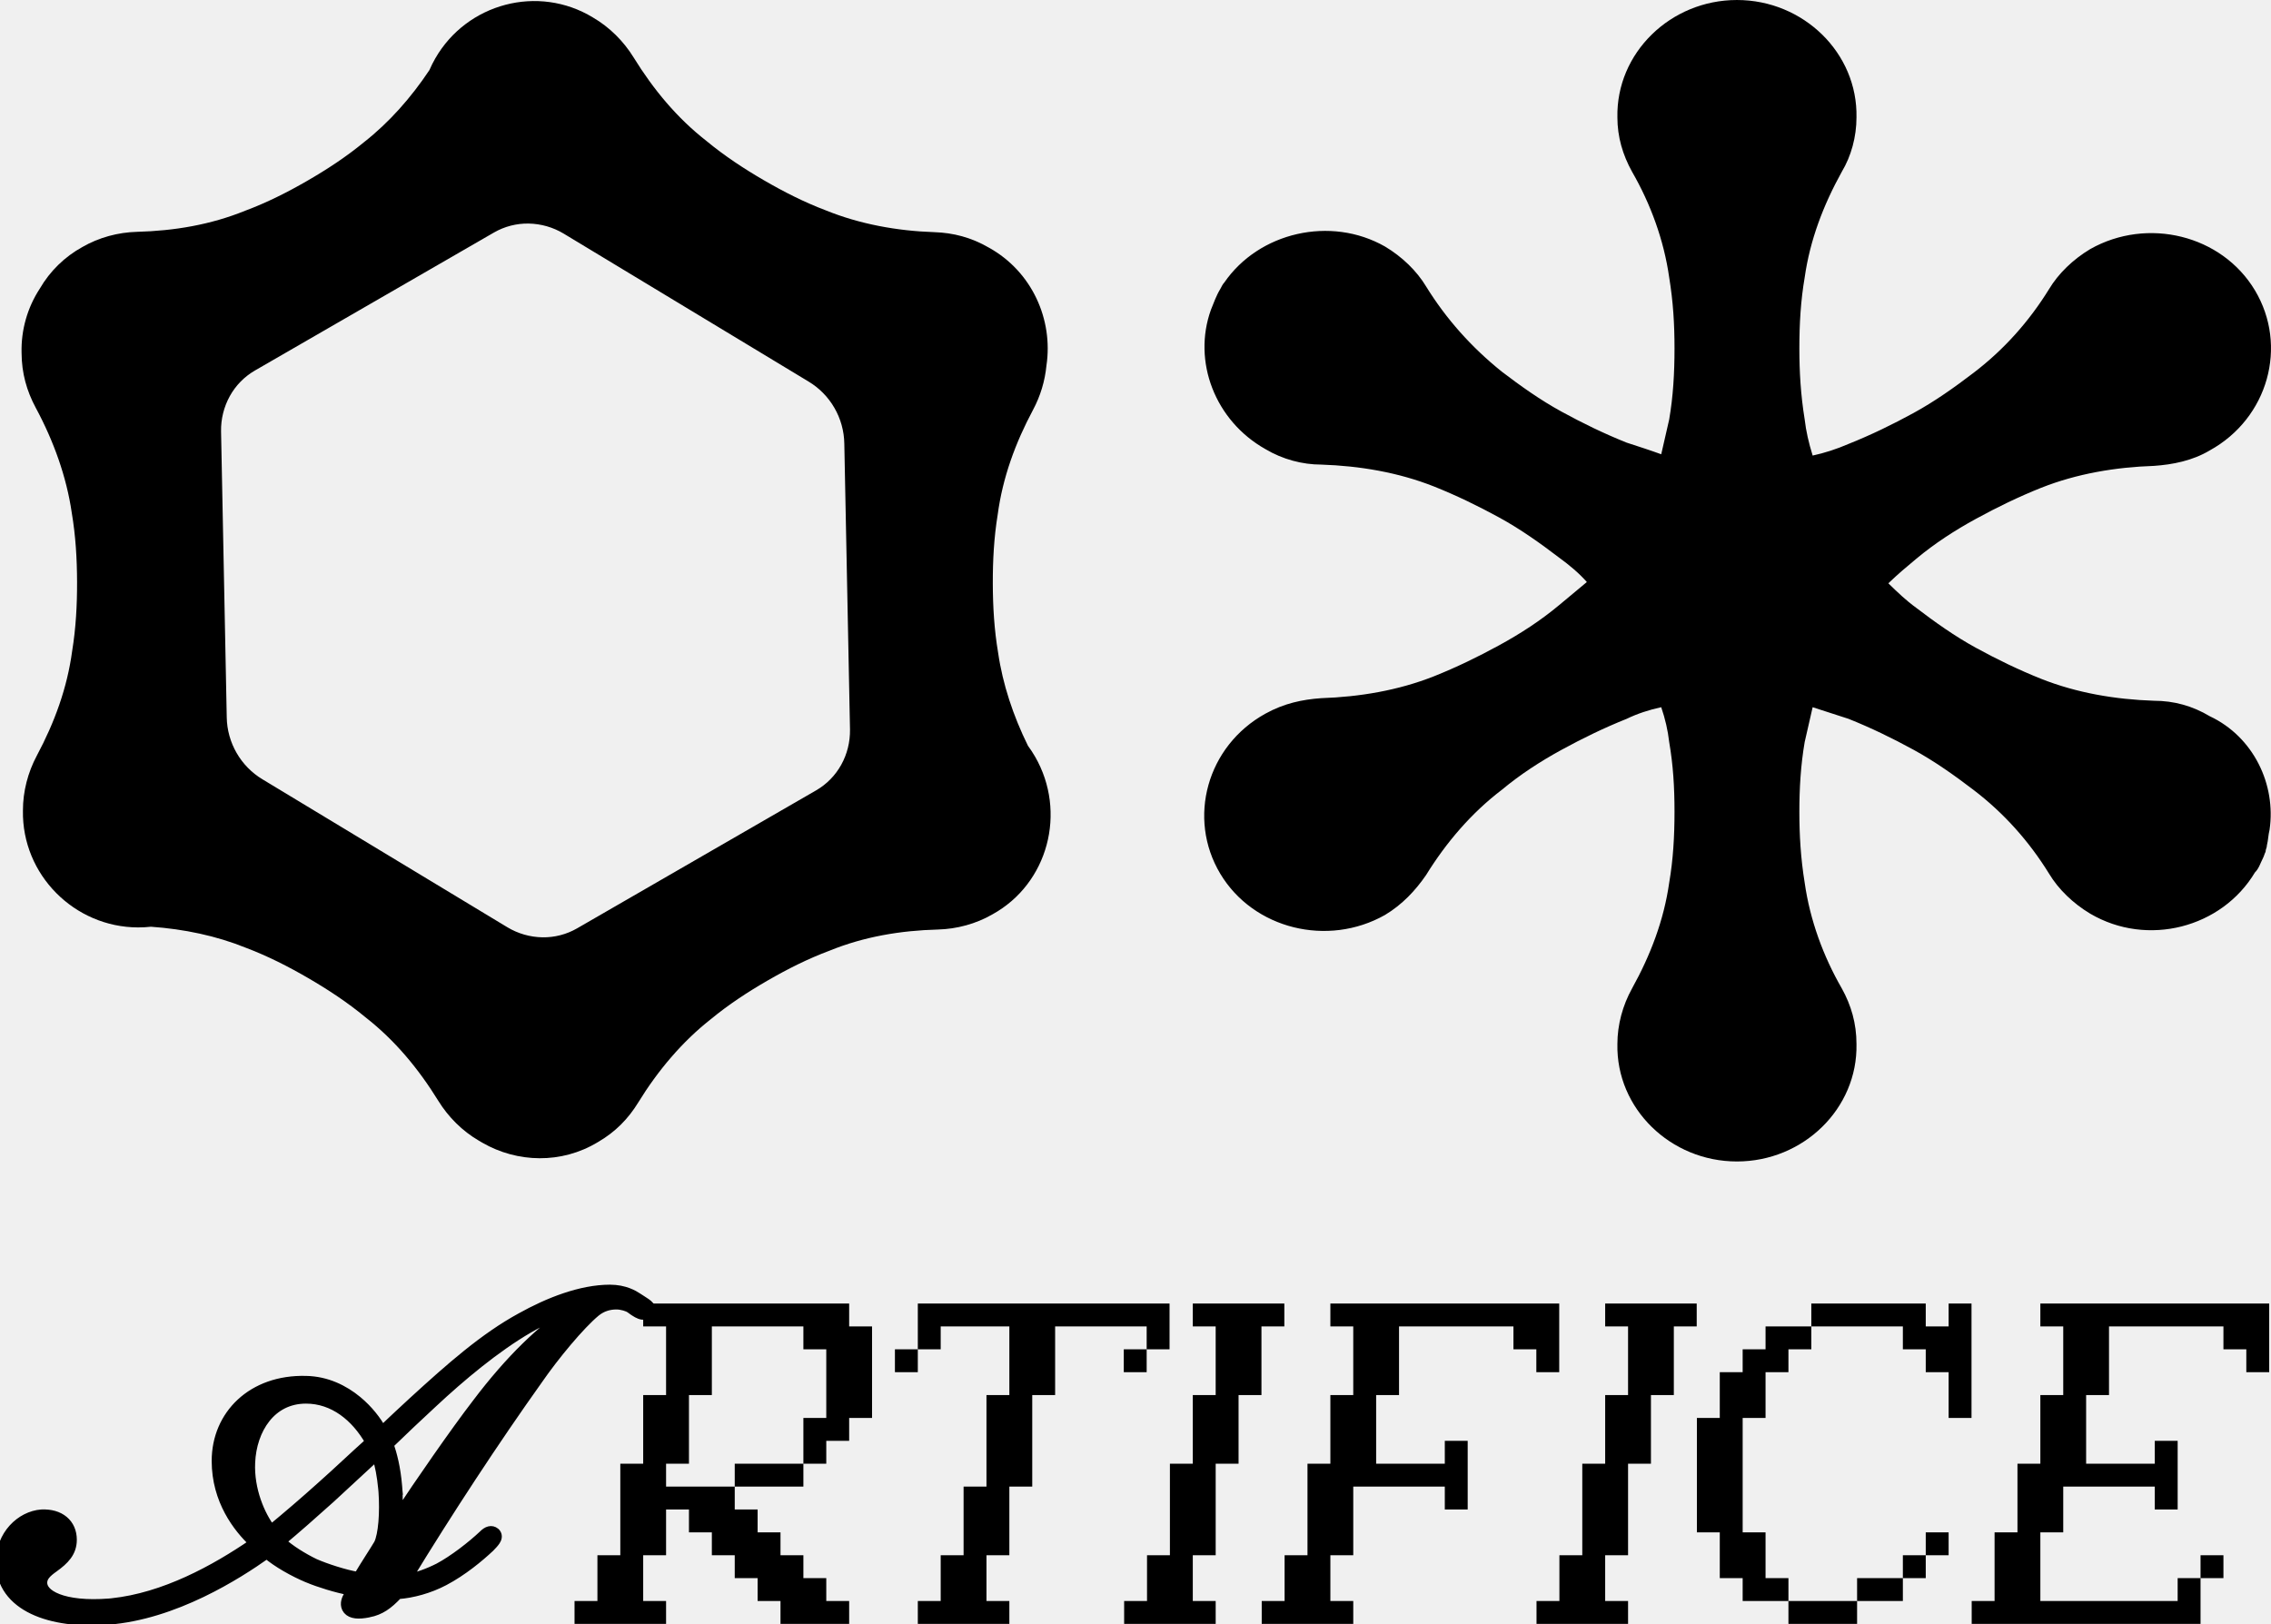
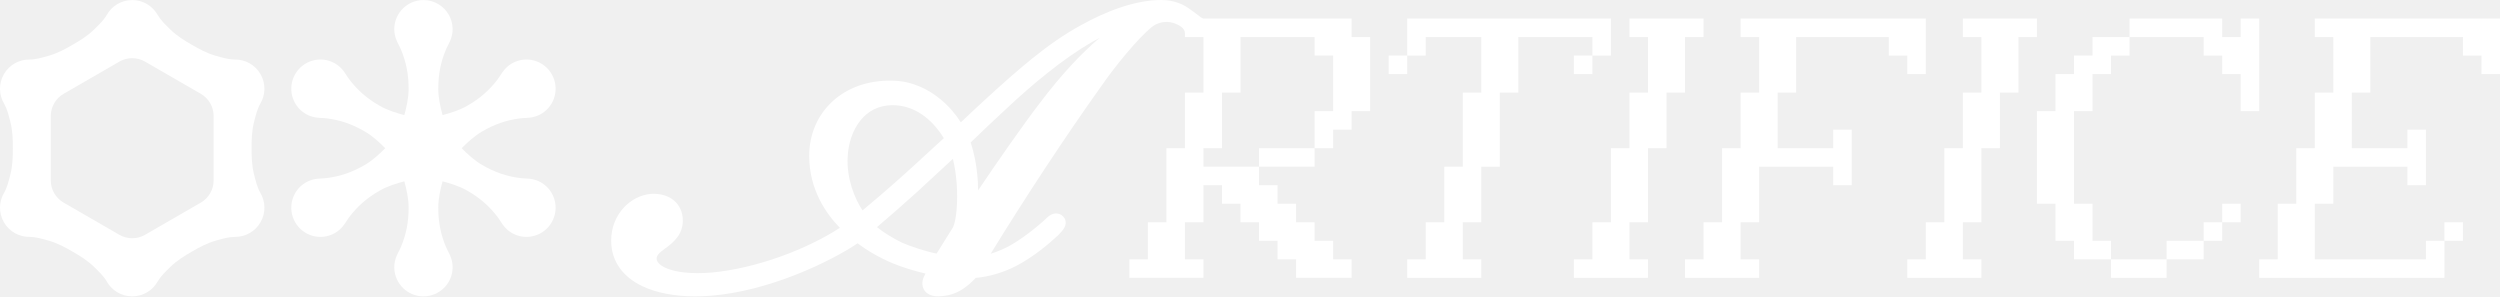
- <svg xmlns="http://www.w3.org/2000/svg" viewBox="1.42 3.52 666.58 476.70" fill="none">
-   <path fill="#000" fill-rule="evenodd" d="M11.914 123.226c-2.633-4.891-4.145-10.151-4.163-16.16a32.956 32.956 0 0 1 5.34-18.802 32.64 32.64 0 0 1 12.516-12.236c4.853-2.802 10.458-4.3 15.98-4.45 11.044-.296 21.66-2.083 31.793-6.196 6.389-2.385 12.4-5.42 18.223-8.783 5.824-3.363 11.459-7.05 16.718-11.39 7.32-5.757 13.763-13.03 19.144-21.121a33.882 33.882 0 0 1 1.702-3.396c9.305-16.229 30.245-21.799 46.292-12.038 4.869 2.831 8.994 6.96 11.913 11.686 5.835 9.451 12.74 17.793 21.409 24.564 5.285 4.372 10.942 8.092 16.786 11.49 5.844 3.397 11.873 6.47 18.276 8.893 9.835 3.986 20.785 6.024 31.831 6.386 5.523.183 10.811 1.526 16.007 4.546 12.639 7.015 18.915 21.102 16.888 34.62a34.648 34.648 0 0 1-3.921 12.974c-5.209 9.747-8.92 19.876-10.385 30.76-1.102 6.756-1.456 13.513-1.436 20.273.02 6.76.414 13.519 1.558 20.283 1.346 9.269 4.436 18.543 8.755 27.307a34.342 34.342 0 0 1 2.089 3.194c9.402 16.285 3.848 37.297-12.516 46.311-4.853 2.801-10.458 4.3-15.981 4.449-11.044.296-21.66 2.083-31.793 6.196-6.388 2.385-12.399 5.421-18.223 8.784-5.824 3.362-11.458 7.049-16.718 11.389-8.306 6.533-15.484 15.02-21.262 24.436-2.89 4.708-6.666 8.625-11.844 11.615-10.711 6.474-23.659 6.055-33.867.177a35.348 35.348 0 0 1-1.023-.598c-4.87-2.831-8.995-6.961-11.913-11.686-5.835-9.451-12.74-17.793-21.409-24.564-5.286-4.371-10.943-8.092-16.787-11.49-5.844-3.397-11.873-6.469-18.275-8.893-8.667-3.512-18.2-5.512-27.9-6.186a33.92 33.92 0 0 1-3.79.202c-18.708-.057-34.094-15.498-33.776-34.273-.017-5.633 1.463-11.261 4.067-16.135 5.21-9.747 8.92-19.876 10.385-30.76 1.102-6.756 1.456-13.514 1.436-20.273-.02-6.76-.414-13.52-1.557-20.283-1.529-10.519-5.302-21.044-10.569-30.822Zm56.964-3.429a19.709 19.709 0 0 1 7.354-7.503l70.2-40.53a19.714 19.714 0 0 1 10.175-2.618 20.653 20.653 0 0 1 10.258 2.951l71.869 43.422a21.607 21.607 0 0 1 7.604 7.741 21.603 21.603 0 0 1 2.902 10.455l1.67 83.952c.056 3.652-.831 7.224-2.574 10.36a19.713 19.713 0 0 1-7.354 7.502l-70.2 40.53a19.714 19.714 0 0 1-10.175 2.618 20.658 20.658 0 0 1-10.258-2.951l-71.87-43.422a21.613 21.613 0 0 1-7.604-7.741 21.609 21.609 0 0 1-2.901-10.455l-1.67-83.952a20.65 20.65 0 0 1 2.574-10.359Z" clip-rule="evenodd" />
-   <path fill="#000" d="M667.577 247.116c-.389 1.516-.389 3.032-.779 4.547 0 .757-.389 1.137-.389 1.894-.39.757-.39 1.137-.78 1.895-.779 1.515-1.17 3.031-2.339 4.167-9.746 16.291-31.579 21.973-48.344 12.122-5.069-3.031-9.357-7.198-12.085-11.744-5.848-9.471-13.256-17.805-22.222-24.625-5.459-4.167-11.307-8.334-17.545-11.744-6.237-3.41-12.475-6.44-19.104-9.093l-10.526-3.409-2.338 10.228c-1.171 6.82-1.56 13.638-1.56 20.458 0 6.82.389 13.638 1.56 20.836 1.559 10.987 5.458 21.594 10.917 31.065 2.728 4.926 4.288 10.228 4.288 16.291.389 18.942-15.595 34.475-35.089 34.475-19.493 0-35.478-15.532-35.088-34.475 0-5.683 1.56-11.365 4.288-16.291 5.459-9.85 9.357-20.079 10.917-31.065 1.17-6.82 1.56-13.638 1.56-20.836 0-7.199-.39-13.638-1.56-20.458-.389-3.41-1.17-6.82-2.339-10.228-3.509.757-7.018 1.894-10.136 3.409-6.627 2.652-12.866 5.683-19.104 9.093-6.238 3.41-12.086 7.199-17.544 11.744-8.968 6.82-16.374 15.532-22.222 25.004-3.12 4.545-7.019 8.714-12.086 11.744-16.765 9.471-38.597 4.167-48.344-12.123-9.747-16.291-3.899-37.506 13.256-46.977 5.458-3.031 10.917-4.167 16.374-4.545 11.306-.379 22.613-2.273 33.139-6.44 6.627-2.652 12.866-5.683 19.104-9.093 6.238-3.41 12.086-7.198 17.544-11.744 2.729-2.273 5.459-4.545 8.187-6.82-2.339-2.651-5.069-4.925-8.187-7.198-5.458-4.167-11.306-8.334-17.544-11.744-6.238-3.41-12.475-6.44-19.104-9.093-10.526-4.167-21.833-6.061-33.139-6.439-5.459 0-11.307-1.516-16.374-4.546-14.816-8.334-21.443-25.762-15.985-40.915.78-1.894 1.56-4.167 2.729-6.061.39-.758.779-1.516 1.17-1.895 10.137-14.775 31.19-19.7 47.175-10.608 5.069 3.031 9.357 7.198 12.085 11.744 5.848 9.471 13.256 17.805 22.222 25.003 5.459 4.167 11.307 8.334 17.545 11.744 6.237 3.41 12.475 6.44 19.104 9.093 3.509 1.137 7.018 2.273 10.136 3.41l2.339-10.228c1.17-6.82 1.56-13.638 1.56-20.837 0-7.198-.39-13.638-1.56-20.836-1.56-10.987-5.459-21.594-10.917-31.065-2.729-4.926-4.288-10.228-4.288-15.911-.39-18.942 15.594-34.475 35.088-34.475s35.478 15.532 35.088 34.475c0 5.683-1.559 11.365-4.288 15.91-5.458 9.85-9.357 20.08-10.917 31.066-1.17 6.82-1.56 13.638-1.56 20.836 0 6.82.39 13.638 1.56 20.837.39 3.41 1.17 6.82 2.339 10.608 3.509-.757 7.018-1.894 10.526-3.41 6.627-2.651 12.866-5.683 19.104-9.093 6.238-3.409 12.086-7.576 17.544-11.743 8.968-6.82 16.374-15.154 22.222-24.626 2.729-4.545 7.019-8.714 12.086-11.743 16.765-9.472 38.597-4.167 48.344 12.122 9.747 16.291 3.899 37.506-13.256 46.977-5.069 3.031-10.917 4.167-16.374 4.546-11.306.378-22.613 2.272-33.139 6.439-6.627 2.652-12.866 5.683-19.104 9.093-6.238 3.41-12.086 7.198-17.544 11.744-2.729 2.273-5.459 4.545-8.187 7.198 2.728 2.652 5.069 4.926 8.187 7.199 5.458 4.167 11.306 8.334 17.544 11.744 6.238 3.41 12.475 6.439 19.104 9.092 10.526 4.167 21.833 6.061 33.139 6.44 5.848 0 11.307 1.516 16.374 4.545 12.865 6.063 19.492 20.08 17.543 33.339h-.001Z" />
-   <g fill="#000" clip-path="url(#a)">
-     <path d="M250.664 392.901h6.717v26.869h-6.717v6.717h-6.717v6.717h-6.717V419.77h6.717v-20.152h-6.717v-6.717h-26.869v20.151h-6.717v20.152h-6.718v6.717h20.152v6.717h6.717v6.718h6.717v6.717h6.718v6.717h6.717v6.717h6.717v6.717h-20.152v-6.717h-6.717v-6.717h-6.717v-6.717h-6.717v-6.717h-6.717v-6.718h-6.718v13.435h-6.717v13.434h6.717v6.717h-26.869v-6.717h6.718v-13.434h6.717v-26.869h6.717v-20.152h6.717v-20.151h-6.717v-6.718h60.455v6.718Zm-13.434 40.303v6.717h-20.152v-6.717h20.152Zm107.475-47.021v13.435h-6.717v-6.717h-26.869v20.151h-6.717v26.869h-6.717v20.152h-6.718v13.434h6.718v6.717h-26.869v-6.717h6.717v-13.434h6.717v-20.152h6.717v-26.869h6.718v-20.151h-20.152v6.717h-6.717v-13.435h73.889Zm-80.607 20.152v-6.717h6.718v6.717h-6.718Zm67.173 0v-6.717h6.717v6.717h-6.717Zm47.125-20.152v6.718h-6.717v20.151h-6.717v20.152h-6.718v26.869h-6.717v13.434h6.717v6.717h-26.868v-6.717h6.717v-13.434h6.717v-26.869h6.717v-20.152h6.717v-20.151h-6.717v-6.718h26.869Zm80.685 0v20.152h-6.717v-6.717h-6.717v-6.717h-33.586v20.151h-6.717v20.152h20.151v-6.717h6.718v20.151h-6.718v-6.717h-26.869v20.152h-6.717v13.434h6.717v6.717h-26.868v-6.717h6.717v-13.434h6.717v-26.869h6.717v-20.152h6.717v-20.151h-6.717v-6.718h67.172Zm40.356 0v6.718h-6.717v20.151h-6.717v20.152h-6.717v26.869h-6.718v13.434h6.718v6.717h-26.869v-6.717h6.717v-13.434h6.717v-26.869h6.717v-20.152h6.718v-20.151h-6.718v-6.718h26.869Zm73.942 0h6.717v33.587h-6.717v-13.435h-6.717v-6.717h-6.717v-6.717h-26.869v-6.718h33.586v6.718h6.717v-6.718Zm-53.738 6.718h13.435v6.717h-6.717v6.717h-6.718v13.435h-6.717v33.586h6.717v13.434h6.718v6.717h-13.435v-6.717h-6.717v-13.434h-6.717V419.77h6.717v-13.435h6.717v-6.717h6.717v-6.717Zm53.738 60.455v6.717h-6.717v-6.717h6.717Zm-6.717 6.717v6.717h-6.717v-6.717h6.717Zm-6.717 13.434H546.51v-6.717h13.435v6.717Zm-33.586 6.717v-6.717h20.151v6.717h-20.151Zm141.114-94.041v20.152h-6.718v-6.717h-6.717v-6.717h-33.586v20.151h-6.717v20.152h20.151v-6.717h6.718v20.151h-6.718v-6.717h-26.868v13.435H600.3v20.151h40.304v-6.717h6.717v13.434h-67.172v-6.717h6.717v-20.151h6.717v-20.152h6.717v-20.152h6.718v-20.151H600.3v-6.718h67.173Zm-13.435 73.89v6.717h-6.717v-6.717h6.717Z" />
-     <path stroke="#000" stroke-width="2.46" d="M180.459 381.877c4.365 0 7.148 1.713 8.1 2.35.409.273.853.552 1.303.837.44.278.89.566 1.272.837.351.249.762.565 1.034.911.126.161.356.491.384.943a1.442 1.442 0 0 1-.649 1.291c-.047.032-.8.78-1.942.648-.501-.058-1.021-.26-1.583-.565-.571-.31-1.255-.765-2.093-1.4-.244-.185-.814-.456-1.606-.681-.766-.218-1.605-.354-2.313-.354-2.089 0-4.137.569-6.009 2.083-4.532 3.753-12.077 12.846-16.927 19.88l-.011.016c-12.64 17.725-26.462 38.833-38.246 58.15 2.694-.519 5.786-1.601 8.917-3.182 4.322-2.291 9.736-6.495 13.07-9.654.576-.578 1.192-1.032 1.865-1.189a2.032 2.032 0 0 1 1.787.404l.188.17.14.16c.298.387.387.85.326 1.282-.06.421-.255.792-.437 1.077-.37.578-.987 1.25-1.724 1.996l-.017.017-.017.014c-3.004 2.821-7.97 6.973-13.406 9.831-4.429 2.345-9.458 3.665-13.573 3.963-2.889 3.069-5.179 4.68-8.587 5.369l-.001-.001c-1.603.335-2.887.428-3.902.301-1.021-.127-1.878-.493-2.447-1.168-.575-.683-.696-1.492-.632-2.171a4.553 4.553 0 0 1 .564-1.739l.888-1.685c-3.933-.713-9.19-2.36-12.353-3.676v-.001c-4.355-1.802-9.12-4.538-12.114-7.069-8.475 6.009-27.01 17.891-46.66 19.371v.001c-8.388.653-16.202-.312-21.975-3.061-5.825-2.775-9.655-7.432-9.655-14.019 0-8.119 5.983-13.816 12.154-14.296l.02-.001.022-.001c2.654-.116 4.942.52 6.589 1.891 1.667 1.388 2.536 3.414 2.536 5.766 0 3.858-2.376 6.109-5.385 8.281l-.008.007c-2.15 1.521-3.296 2.69-3.296 4.352 0 1.497 1.157 3.214 4.431 4.477 3.233 1.247 8.218 1.894 14.997 1.368l.76-.074c15.346-1.611 30.172-9.739 41.457-17.47-4.574-4.308-10.91-12.39-10.91-24.08 0-13.605 10.591-24.172 26.484-23.726 6.062.117 11.192 2.672 15.108 5.906 3.264 2.696 5.731 5.902 7.243 8.676 2.786-2.727 6.592-6.227 8.781-8.255l.005-.005c11.221-10.274 21.073-18.945 31.819-24.812 8.117-4.533 17.659-8.291 26.234-8.291Zm-74.613 54.837c-2.491 2.303-4.981 4.607-7.418 6.858l-.007.004-.006.006c-5.305 4.767-9.893 8.805-14.262 12.452 2.367 2.191 6.242 4.633 9.716 6.298 3.106 1.371 8.89 3.271 12.608 3.857.859-1.462 2.032-3.326 3.111-5.031 1.272-2.009 2.395-3.767 2.812-4.5.625-1.285 1.085-3.537 1.32-6.327.232-2.764.233-5.908.026-8.848l-.083-.938c-.357-3.746-.952-6.85-1.77-9.421l-6.047 5.59Zm-14.61-22.383c-5.108 0-9.002 2.217-11.701 5.615-2.722 3.427-4.247 8.09-4.45 12.918v.006c-.376 7.978 2.91 15.448 5.937 19.417A445.452 445.452 0 0 0 95.5 439.824l.007-.006c2.53-2.239 5.011-4.533 7.503-6.837a507.48 507.48 0 0 1 6.806-6.216c-4.142-7.258-10.604-12.434-18.58-12.434Zm77.636-26.312c-3.754 1.274-8.015 3.179-12.171 5.58-9.84 5.715-19.932 14.21-28.175 21.901l-.007.006c-4.454 4.094-8.521 7.993-12.767 12.079.957 2.829 2.014 6.691 2.475 12.261l.091 1.243.001.011h-.001a58.198 58.198 0 0 1-.053 7.015c6.065-9.19 16.574-24.381 22.859-32.55 10.143-13.446 19.422-22.1 27.748-27.546Z" />
+ <svg xmlns="http://www.w3.org/2000/svg" viewBox="0 0 1770 210" fill="none">
+   <g clip-path="url(#clip0_547_4994)">
+     <path d="M184.267 136.406C182.053 132.457 181.115 128.311 179.907 123.675C178.25 117.314 178.094 110.615 178.125 104.932C178.089 99.249 178.245 92.55 179.907 86.19C181.115 81.554 182.053 77.407 184.267 73.459C188.001 67.234 188.33 59.217 184.433 52.492C180.552 45.757 173.447 42.032 166.191 42.152C161.664 42.095 157.601 40.834 152.986 39.563C146.652 37.818 140.771 34.604 135.869 31.734C130.931 28.921 125.206 25.436 120.528 20.821C117.116 17.456 113.996 14.57 111.683 10.679C108.156 4.329 101.379 0.042 93.607 0.047C85.835 0.036 79.058 4.329 75.532 10.679C73.219 14.57 70.093 17.456 66.687 20.821C62.009 25.436 56.284 28.921 51.346 31.734C46.439 34.604 40.563 37.818 34.229 39.563C29.608 40.834 25.545 42.095 21.024 42.152C13.762 42.032 6.657 45.752 2.781 52.492C-1.115 59.222 -0.787 67.234 2.948 73.459C5.162 77.407 6.1 81.554 7.308 86.19C8.965 92.55 9.121 99.249 9.09 104.932C9.121 110.615 8.97 117.314 7.308 123.675C6.1 128.311 5.162 132.457 2.948 136.406C-0.787 142.63 -1.115 150.647 2.781 157.372C6.662 164.108 13.767 167.832 21.024 167.712C25.55 167.77 29.613 169.03 34.229 170.301C40.563 172.046 46.444 175.26 51.346 178.13C56.284 180.943 62.009 184.428 66.687 189.044C70.099 192.409 73.219 195.294 75.532 199.186C79.058 205.536 85.835 209.823 93.607 209.817C101.379 209.828 108.156 205.536 111.683 199.186C113.996 195.294 117.121 192.409 120.528 189.044C125.206 184.428 130.931 180.943 135.869 178.13C140.776 175.26 146.652 172.046 152.986 170.301C157.606 169.03 161.669 167.77 166.191 167.712C173.452 167.832 180.558 164.113 184.433 157.372C188.33 150.642 188.001 142.63 184.267 136.406ZM142.167 143.453L122.424 154.851L102.682 166.249C99.874 167.869 96.738 168.681 93.602 168.681C90.466 168.681 87.33 167.869 84.523 166.249L64.78 154.851L45.038 143.453C42.23 141.833 39.959 139.521 38.391 136.807C36.823 134.093 35.958 130.972 35.958 127.727V104.932V82.137C35.958 78.892 36.823 75.772 38.391 73.058C39.959 70.344 42.23 68.031 45.038 66.411L64.78 55.013L84.523 43.616C87.33 41.996 90.466 41.183 93.602 41.183C96.738 41.183 99.874 41.996 102.682 43.616L122.424 55.013L142.167 66.411C144.974 68.031 147.245 70.344 148.813 73.058C150.381 75.772 151.246 78.892 151.246 82.137V104.932V127.727C151.246 130.972 150.381 134.093 148.813 136.807C147.245 139.521 144.974 141.833 142.167 143.453Z" fill="white" />
+     <path d="M390.602 157.38C385.015 167.09 372.726 170.539 362.932 165.241L362.469 164.98L362.12 164.772C360.313 163.689 358.657 162.272 357.241 160.657C356.304 159.584 355.502 158.406 354.721 157.213C353.94 156.02 353.179 154.807 352.32 153.671C346.598 146.097 339.834 140.153 330.873 135.006C325.176 131.734 318.829 129.838 313.336 128.374C311.857 133.865 310.321 140.309 310.305 146.883C310.279 157.219 312.045 166.054 315.736 174.795C316.293 176.108 316.96 177.374 317.606 178.645C318.246 179.921 318.866 181.202 319.324 182.546C320.016 184.589 320.412 186.73 320.449 188.834V189.24V189.772C320.141 200.909 311.008 209.828 299.808 209.817C288.608 209.828 279.475 200.909 279.168 189.772L279.158 189.24V188.834C279.194 186.73 279.595 184.589 280.282 182.546C280.74 181.197 281.36 179.916 282.001 178.645C282.641 177.374 283.313 176.108 283.87 174.795C287.567 166.054 289.327 157.219 289.301 146.883C289.285 140.309 287.749 133.865 286.27 128.374C280.782 129.838 274.43 131.729 268.733 135.006C259.772 140.153 253.008 146.097 247.286 153.671C246.432 154.812 245.666 156.02 244.885 157.213C244.104 158.406 243.303 159.584 242.365 160.657C240.944 162.277 239.288 163.689 237.486 164.772L237.137 164.98L236.674 165.241C226.88 170.544 214.591 167.095 209.004 157.38C203.391 147.68 206.552 135.308 216.039 129.473L216.497 129.203L216.851 128.999C218.689 127.978 220.746 127.249 222.855 126.827C224.25 126.551 225.672 126.447 227.093 126.369C228.515 126.291 229.947 126.233 231.358 126.061C240.772 124.889 249.301 122.003 258.236 116.81C263.917 113.512 268.733 108.954 272.743 104.932C268.733 100.905 263.917 96.352 258.236 93.055C249.301 87.861 240.772 84.975 231.358 83.803C229.947 83.631 228.515 83.579 227.093 83.496C225.667 83.418 224.25 83.308 222.855 83.037C220.746 82.615 218.689 81.891 216.851 80.865L216.497 80.662L216.039 80.391C206.552 74.556 203.396 62.184 209.004 52.484C214.591 42.774 226.88 39.325 236.674 44.623L237.137 44.884L237.486 45.092C239.293 46.176 240.949 47.593 242.365 49.208C243.303 50.281 244.104 51.458 244.885 52.651C245.666 53.844 246.427 55.058 247.286 56.193C253.008 63.768 259.772 69.712 268.733 74.859C274.43 78.13 280.777 80.026 286.27 81.49C287.749 75.999 289.285 69.555 289.301 62.981C289.327 52.646 287.562 43.811 283.87 35.069C283.313 33.757 282.646 32.491 282.001 31.22C281.36 29.943 280.74 28.662 280.282 27.318C279.59 25.276 279.194 23.135 279.158 21.03V20.624V20.093C279.465 8.955 288.598 0.036 299.798 0.047C307.567 0.036 314.341 4.329 317.866 10.679C319.423 13.482 320.344 16.686 320.438 20.093L320.449 20.624V21.03C320.412 23.135 320.011 25.276 319.324 27.318C318.866 28.667 318.246 29.949 317.606 31.22C316.965 32.491 316.293 33.757 315.736 35.069C312.039 43.811 310.279 52.646 310.305 62.981C310.321 69.555 311.857 75.999 313.336 81.49C318.824 80.026 325.176 78.135 330.873 74.859C339.834 69.712 346.598 63.768 352.32 56.193C353.174 55.053 353.94 53.844 354.721 52.651C355.502 51.458 356.304 50.281 357.241 49.208C358.662 47.587 360.318 46.176 362.12 45.092L362.469 44.884L362.932 44.623C372.726 39.32 385.015 42.769 390.602 52.484C396.215 62.184 393.054 74.556 383.567 80.391L383.109 80.662L382.755 80.865C380.917 81.886 378.86 82.615 376.751 83.037C375.356 83.313 373.934 83.418 372.513 83.496C371.091 83.574 369.659 83.631 368.248 83.803C358.834 84.975 350.305 87.861 341.37 93.055C335.689 96.352 330.873 100.911 326.864 104.932C330.873 108.959 335.689 113.512 341.37 116.81C350.305 122.003 358.834 124.889 368.248 126.061C369.659 126.233 371.091 126.285 372.513 126.369C373.94 126.447 375.356 126.556 376.751 126.827C378.86 127.249 380.917 127.973 382.755 128.999L383.109 129.203L383.567 129.473C393.054 135.308 396.21 147.68 390.602 157.38Z" fill="white" />
+     <path fill-rule="evenodd" clip-rule="evenodd" d="M822.23 0C832.264 0 838.712 3.947 840.965 5.454L841.293 5.674C843.148 6.914 846.368 9.346 849.06 11.359C849.675 11.819 850.464 12.612 851.792 13.05C851.861 13.072 851.931 13.093 852.003 13.114H956.957V26.227H970.071V78.682H956.957V91.795H943.843V104.909H930.73V118.023H891.389V131.136H904.502V144.25H917.616V157.363H930.73V170.477H943.843V183.591H956.957V196.704H917.616V183.591H904.502V170.477H891.389V157.363H878.275V144.25H865.162V131.136H852.048V157.363H838.934V183.591H852.048V196.704H799.593V183.591H812.707V157.363H825.821V104.909H838.934V65.568H852.048V26.227L852.047 26.24H838.933V23.615C838.933 19.7 834.592 17.8 832.362 16.825L832.33 16.812C831.844 16.599 831.223 16.375 830.513 16.173C829.055 15.758 827.512 15.518 826.298 15.517C822.363 15.517 818.604 16.573 815.144 19.367C805.756 27.146 789.836 46.295 779.543 61.224L779.52 61.259L779.494 61.293C753.769 97.366 725.735 140.032 701.389 179.662C705.26 178.461 709.403 176.79 713.613 174.665C722.558 169.917 733.895 161.125 740.88 154.505C742.226 153.166 743.948 151.813 746.067 151.319C748.799 150.682 751.174 151.672 752.738 153.253C754.261 154.793 754.712 156.785 754.464 158.539C754.259 159.986 753.61 161.153 753.144 161.881C752.188 163.375 750.687 164.989 749.123 166.571L749.053 166.639L748.983 166.707C742.493 172.799 731.703 181.834 719.812 188.086L719.809 188.084C710.403 193.062 699.785 195.952 690.855 196.75C684.711 203.106 678.792 207.495 671.085 209.053L671.075 209.057C668.607 209.551 666.389 209.811 664.413 209.817C663.532 209.819 662.697 209.771 661.911 209.671C659.351 209.342 656.825 208.384 655.048 206.301C653.231 204.172 652.886 201.68 653.069 199.741C653.247 197.861 653.927 196.185 654.633 194.936L654.655 194.896L654.679 194.855L655.24 193.674C647.281 191.884 638.067 188.904 632.191 186.458C623.463 182.847 613.888 177.477 607.223 172.233C588.118 185.18 544.211 206.292 502.985 209.395C499.177 209.691 495.411 209.832 491.72 209.817C477.82 209.76 464.968 207.46 454.8 202.617C441.704 196.38 432.713 185.652 432.713 170.352C432.713 151.712 446.483 138.385 461.054 137.251L461.143 137.242L461.231 137.24C467.354 136.971 472.937 138.427 477.079 141.876C481.306 145.395 483.431 150.495 483.431 156.187C483.431 165.79 477.363 171.278 470.859 175.975L470.819 176.004C466.169 179.295 464.899 181.08 464.899 183.145C464.899 184.733 466.108 187.712 472.672 190.245C479.064 192.711 489.252 194.098 503.484 192.997C535.175 190.119 570.959 176.697 594.646 161.285C584.903 151.362 572.915 134.288 572.915 110.336C572.915 79.724 596.847 56.128 632.094 57.117C645.748 57.386 657.23 63.145 665.907 70.31C672 75.342 676.859 81.185 680.262 86.623C685.88 81.223 692.587 75.054 696.631 71.307L696.642 71.295L696.654 71.285C720.56 49.398 741.789 30.69 765.027 18.004C782.472 8.264 803.284 0 822.23 0ZM664.886 121.497C659.576 126.408 654.263 131.322 649.063 136.122L649.036 136.146L649.012 136.169C638.64 145.489 629.535 153.519 620.89 160.806C625.675 164.683 632.409 168.82 638.651 171.817C644.694 174.481 655.53 178.077 663.125 179.539C664.849 176.673 666.941 173.346 668.87 170.299C671.567 166.039 673.868 162.436 674.754 160.898C675.849 158.605 676.793 154.239 677.285 148.393C677.768 142.638 677.77 136.056 677.334 129.897C676.773 123.121 675.863 117.366 674.643 112.479C671.409 115.467 668.146 118.481 664.886 121.497ZM631.948 74.46C621.917 74.46 614.345 78.772 609.049 85.44C603.652 92.235 600.54 101.617 600.125 111.47L600.124 111.484V111.497C599.421 126.435 605.029 140.541 610.665 148.973C619.168 141.924 628.899 133.589 639.288 124.254L639.319 124.227C644.692 119.475 649.96 114.602 655.277 109.684C659.547 105.735 663.851 101.755 668.223 97.827C659.673 83.847 647.044 74.46 631.948 74.46ZM778.473 26.812C776.609 27.788 774.739 28.815 772.877 29.891C752.148 41.931 730.795 59.889 713.265 76.247L713.251 76.26L713.237 76.274C704.179 84.599 695.869 92.547 687.245 100.844C689.266 107.113 691.363 115.541 692.229 127.367L692.323 128.735L692.326 128.781C692.433 130.741 692.489 132.752 692.498 134.787C705.675 115.151 724.444 88.232 736.264 72.869C751.178 53.101 765.267 38.099 778.473 26.812ZM878.275 65.568H865.162V104.909H852.048V118.023H891.389V104.909H930.73V78.682H943.843V39.341H930.73V26.227H878.275V65.568Z" fill="white" />
+     <path d="M1140.55 39.341H1127.43V52.455H1114.32V39.341H1127.43V26.227H1074.98V65.568H1061.87V118.023H1048.75V157.363H1035.64V183.591H1048.75V196.704H996.298V183.591H1009.41V157.363H1022.53V118.023H1035.64V65.568H1048.75V26.227H1009.41V39.341H996.298V52.455H983.184V39.341H996.298V13.114H1140.55V39.341Z" fill="white" />
+     <path d="M1206.11 26.227H1193V65.568H1179.89V104.909H1166.77V157.363H1153.66V183.591H1166.77V196.704H1114.32V183.591H1127.43V157.363H1140.55V104.909H1153.66V65.568H1166.77V26.227H1153.66V13.114H1206.11V26.227Z" fill="white" />
+     <path d="M1363.48 52.455H1350.36V39.341H1337.25V26.227H1271.68V65.568H1258.57V104.909H1297.91V91.795H1311.02V131.136H1297.91V118.023H1245.46V157.363H1232.34V183.591H1245.46V196.704H1193V183.591H1206.11V157.363H1219.23V104.909H1232.34V65.568H1245.46V26.227H1232.34V13.114H1363.48V52.455Z" fill="white" />
+     <path d="M1442.16 26.227H1429.05V65.568H1415.93V104.909H1402.82V157.363H1389.71V183.591H1402.82V196.704H1350.36V183.591H1363.48V157.363H1376.59V104.909H1389.71V65.568H1402.82V26.227H1389.71V13.114H1442.16V26.227Z" fill="white" />
+     <path d="M1573.3 26.227H1586.41V13.114H1599.52V78.682H1586.41V52.455H1573.3V39.341H1560.18V26.227H1507.73V39.341H1494.61V52.455H1481.5V78.682H1468.39V144.25H1481.5V170.477H1494.61V183.591H1533.96V170.477H1560.18V157.363H1573.3V144.25H1586.41V157.363H1573.3V170.477H1560.18V183.591H1533.96V196.704H1494.61V183.591H1468.39V170.477H1455.27V144.25H1442.16V78.682H1455.27V52.455H1468.39V39.341H1481.5V26.227H1507.73V13.114H1573.3V26.227Z" fill="white" />
+     <path d="M1770 52.455H1756.89V39.341H1743.77V26.227H1678.2V65.568H1665.09V104.909H1704.43V91.795H1717.55V131.136H1704.43V118.023H1651.98V144.25H1638.86V183.591H1717.55V170.477H1730.66V157.363H1743.77V170.477H1730.66V196.704H1599.52V183.591H1612.64V144.25H1625.75V104.909H1638.86V65.568H1651.98V26.227H1638.86V13.114H1770V52.455Z" fill="white" />
  </g>
  <defs>
-     <clipPath id="a">
-       <path fill="#fff" d="M0 380.479h668v100.932H0z" />
+     <clipPath id="clip0_547_4994">
+       <rect width="1770" height="209.818" fill="white" />
    </clipPath>
  </defs>
</svg>
